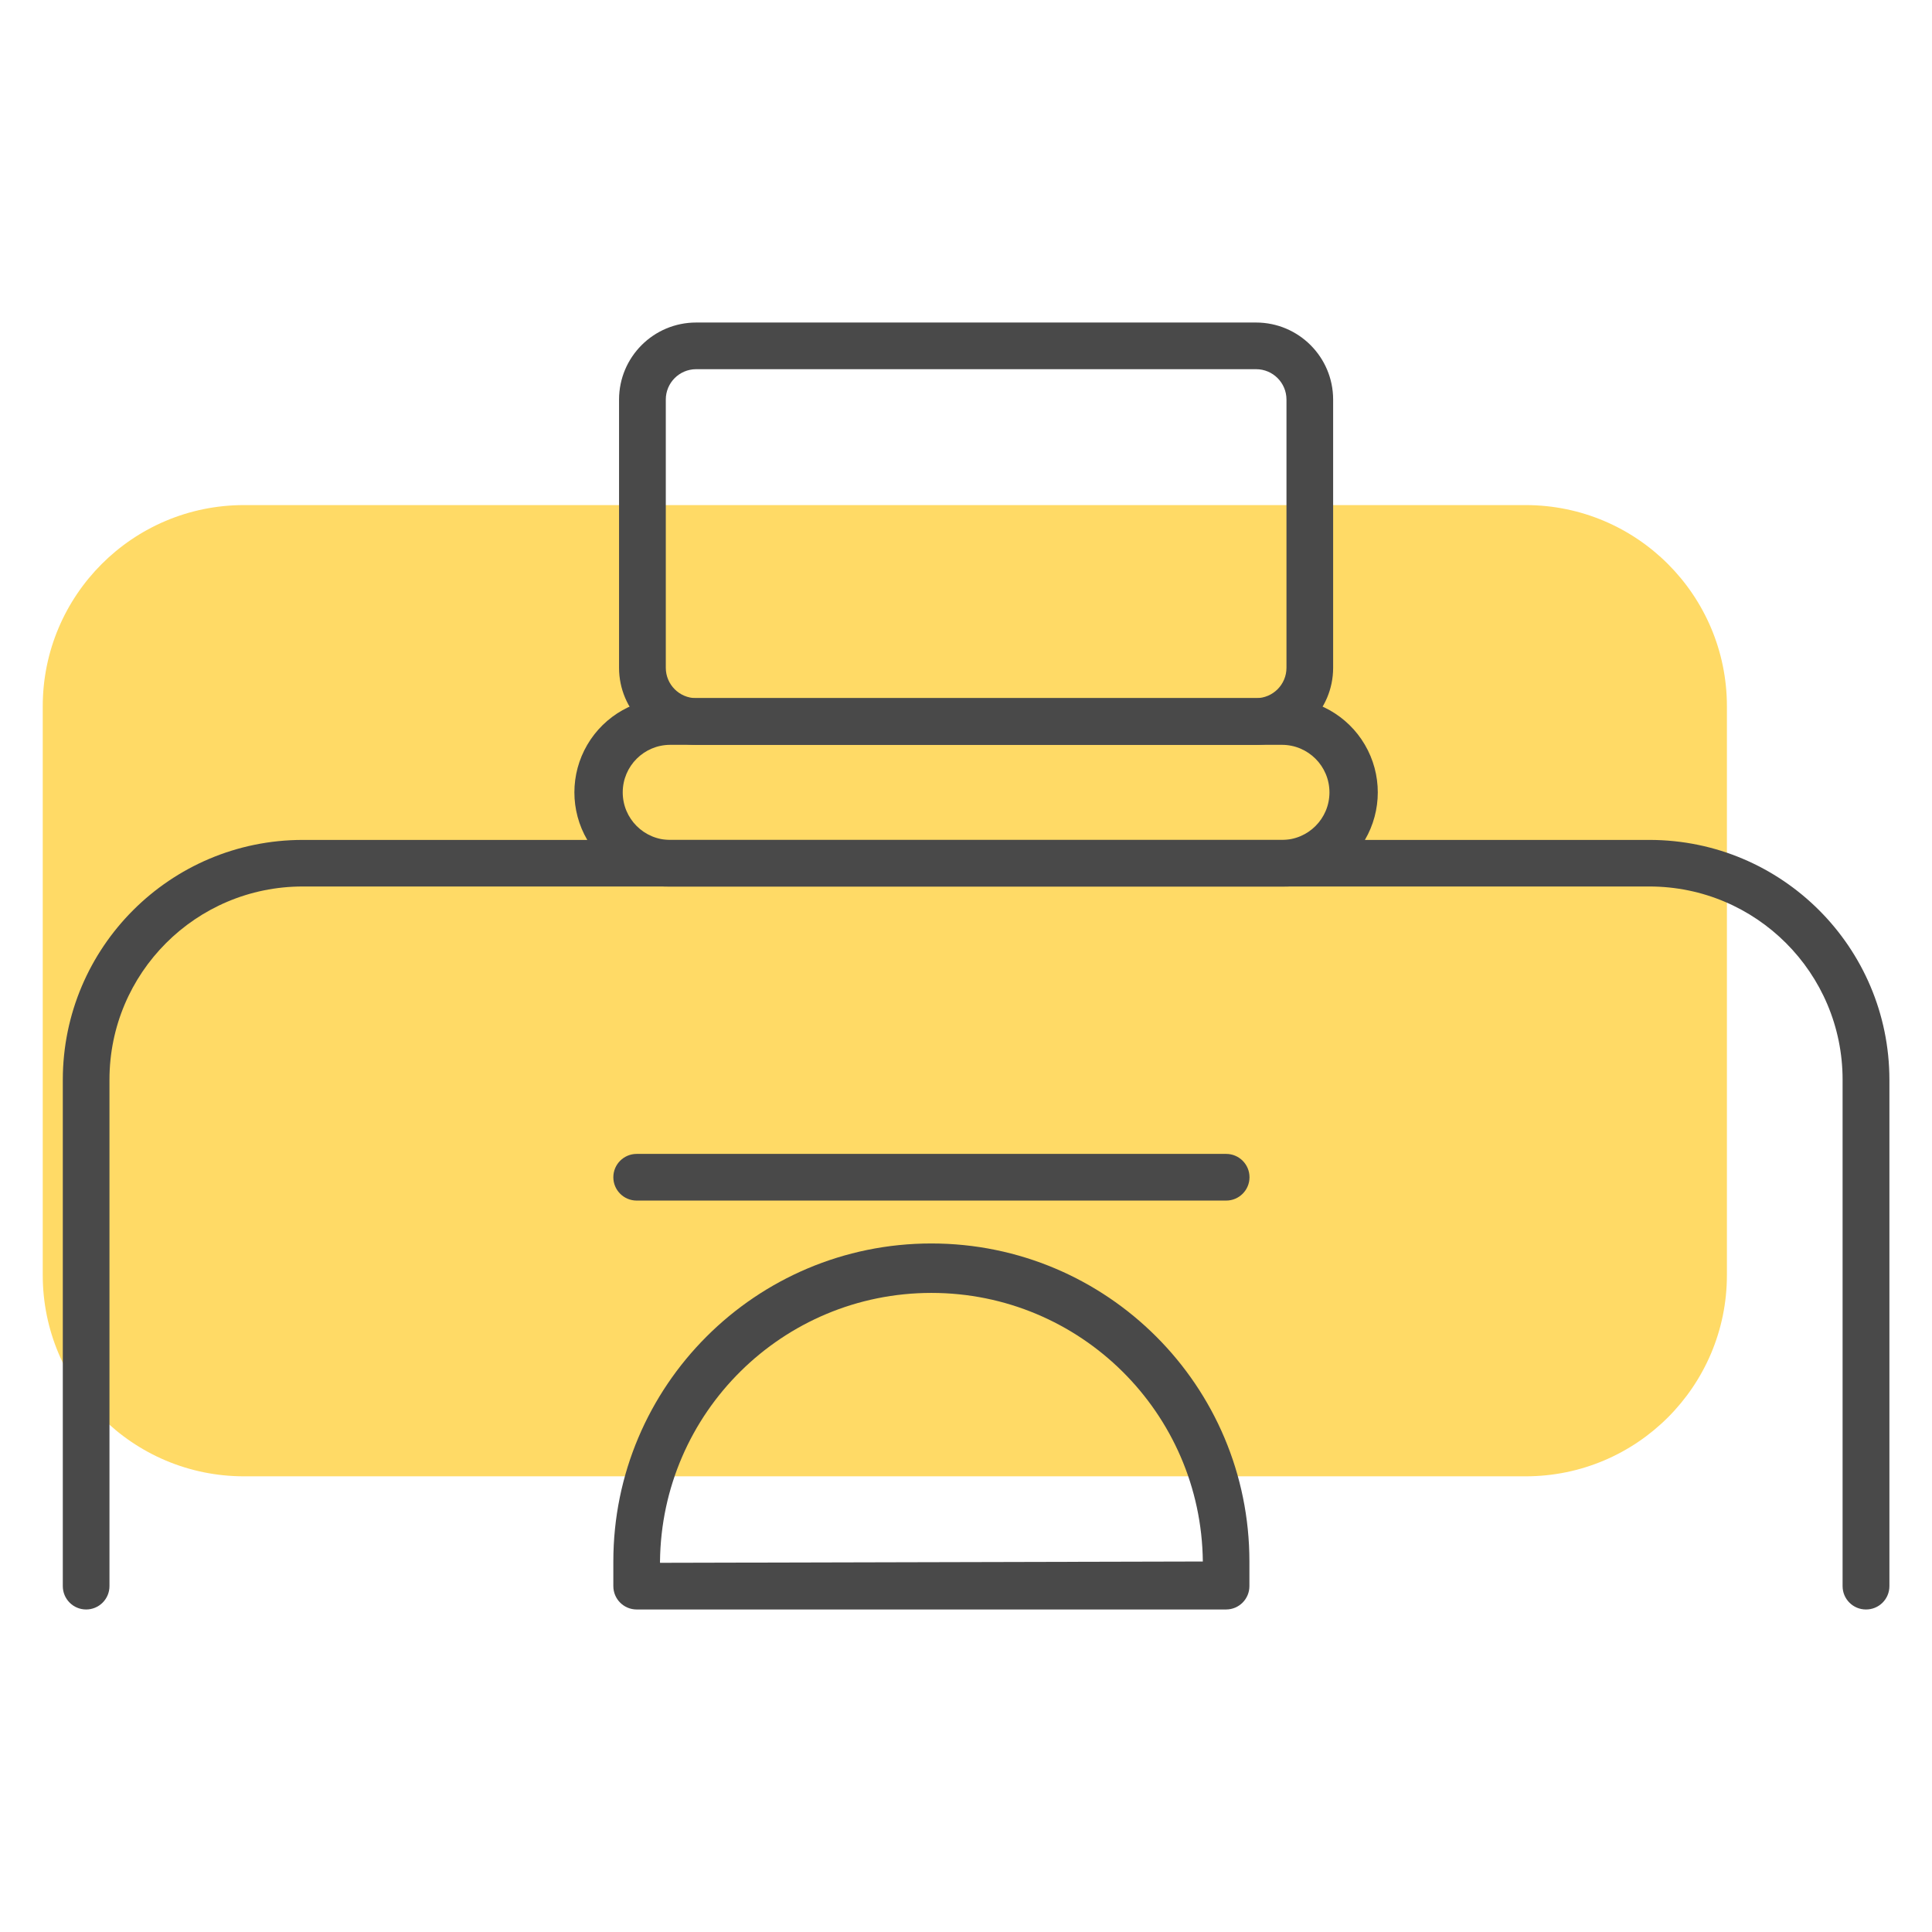
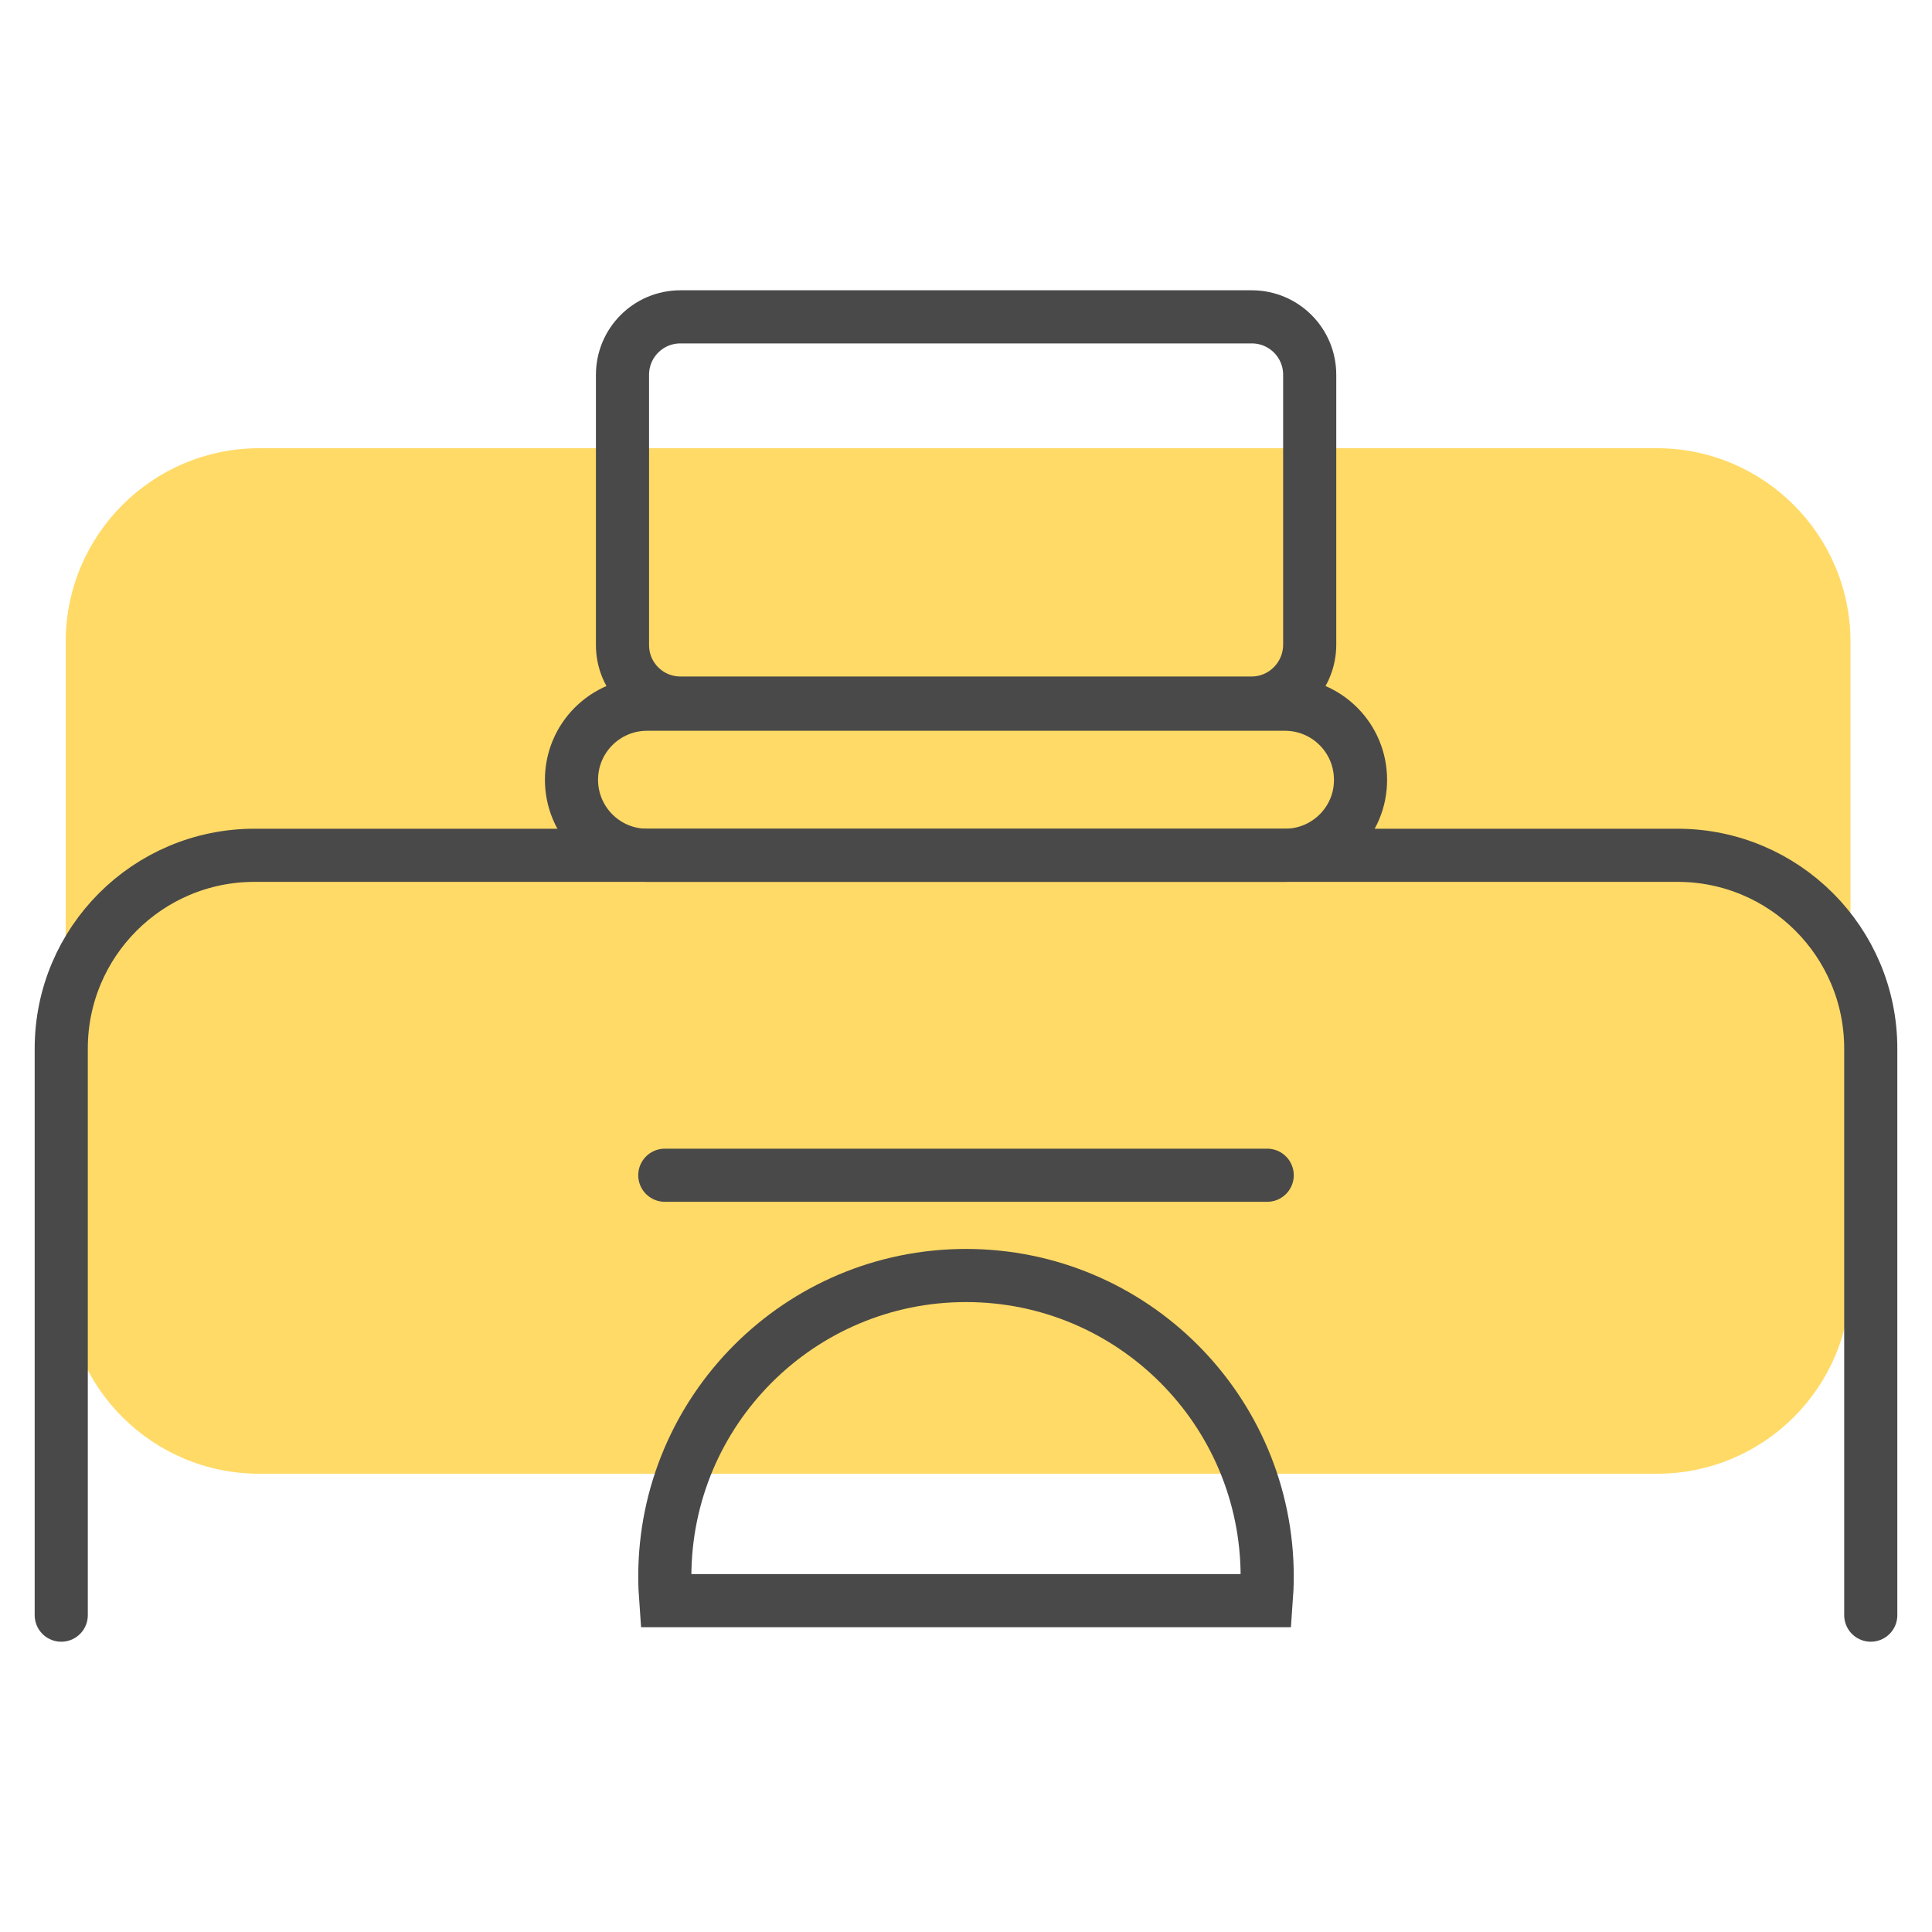
- <svg xmlns="http://www.w3.org/2000/svg" id="Layer_1" data-name="Layer 1" viewBox="0 0 65 65">
-   <defs>
-     <style>.cls-1{fill:#ffda66;}.cls-2{fill:#494949;}</style>
-   </defs>
-   <rect class="cls-1" x="1.438" y="16.993" width="56.662" height="32.676" rx="6.772" ry="6.772" />
-   <path class="cls-2" d="M41.253,54.149H21.42a.785.785,0,0,1-.785-.785v-.829a10.7,10.7,0,0,1,21.4,0v.829A.785.785,0,0,1,41.253,54.149Zm-19.048-1.57,18.263-.044a9.132,9.132,0,0,0-18.263,0Z" />
-   <path class="cls-2" d="M41.253,40.392H21.42a.785.785,0,0,1,0-1.57H41.253a.785.785,0,0,1,0,1.57Z" />
-   <path class="cls-2" d="M62.777,54.149a.785.785,0,0,1-.785-.785V36.325a6.5,6.5,0,0,0-6.5-6.5H10.183a6.5,6.5,0,0,0-6.5,6.5V53.364a.785.785,0,0,1-1.57,0V36.325a8.076,8.076,0,0,1,8.067-8.067H55.5a8.076,8.076,0,0,1,8.067,8.067V53.364A.784.784,0,0,1,62.777,54.149Z" />
-   <path class="cls-2" d="M42.261,25.059H23.418a2.594,2.594,0,0,1-2.591-2.592V13.442a2.594,2.594,0,0,1,2.591-2.591H42.261a2.594,2.594,0,0,1,2.591,2.591v9.025A2.594,2.594,0,0,1,42.261,25.059ZM23.418,12.421A1.022,1.022,0,0,0,22.4,13.442v9.025a1.023,1.023,0,0,0,1.021,1.022H42.261a1.023,1.023,0,0,0,1.021-1.022V13.442a1.022,1.022,0,0,0-1.021-1.021Z" />
-   <path class="cls-2" d="M43.128,29.828H22.551a3.17,3.17,0,1,1,0-6.339H43.128a3.17,3.17,0,1,1,0,6.339ZM22.551,25.059a1.6,1.6,0,1,0,0,3.2H43.128a1.6,1.6,0,1,0,0-3.2Z" />
+ <svg xmlns="http://www.w3.org/2000/svg" version="1.1" id="Layer_1" x="0px" y="0px" viewBox="0 0 100 100" style="enable-background:new 0 0 100 100;" xml:space="preserve">
+   <style type="text/css">
+ 	.st0{fill:#FFDA66;}
+ 	.st1{fill:none;stroke:#494949;stroke-width:2.75;stroke-linecap:round;stroke-miterlimit:10;}
+ </style>
+   <g>
+     <path class="st0" d="M85.76,76.28H13.42C7.89,76.28,3.4,71.8,3.4,66.27V33.22c0-5.53,4.49-10.02,10.02-10.02h72.34   c5.53,0,10.02,4.49,10.02,10.02v33.05C95.78,71.8,91.3,76.28,85.76,76.28z" />
+     <g>
+       <path class="st1" d="M3.17,83.6V54.27c0-5.52,4.48-10,10-10h73.66c5.52,0,10,4.48,10,10V83.6" />
+       <path class="st1" d="M65.59,81.61c0,0.42-0.02,0.83-0.05,1.24H34.46c-0.03-0.41-0.05-0.82-0.05-1.24    c0-8.61,6.98-15.59,15.59-15.59S65.59,73,65.59,81.61z" />
+       <line class="st1" x1="34.41" y1="60.83" x2="65.59" y2="60.83" />
+       <path class="st1" d="M66.51,44.27H33.49c-2.16,0-3.91-1.75-3.91-3.91v0c0-2.16,1.75-3.91,3.91-3.91h33.02    c2.16,0,3.91,1.75,3.91,3.91v0C70.43,42.52,68.67,44.27,66.51,44.27z" />
+       <path class="st1" d="M64.78,36.39H35.22c-1.66,0-3-1.34-3-3V19.4c0-1.66,1.34-3,3-3h29.57c1.66,0,3,1.34,3,3v13.98    C67.78,35.04,66.44,36.39,64.78,36.39z" />
+     </g>
+   </g>
</svg>
